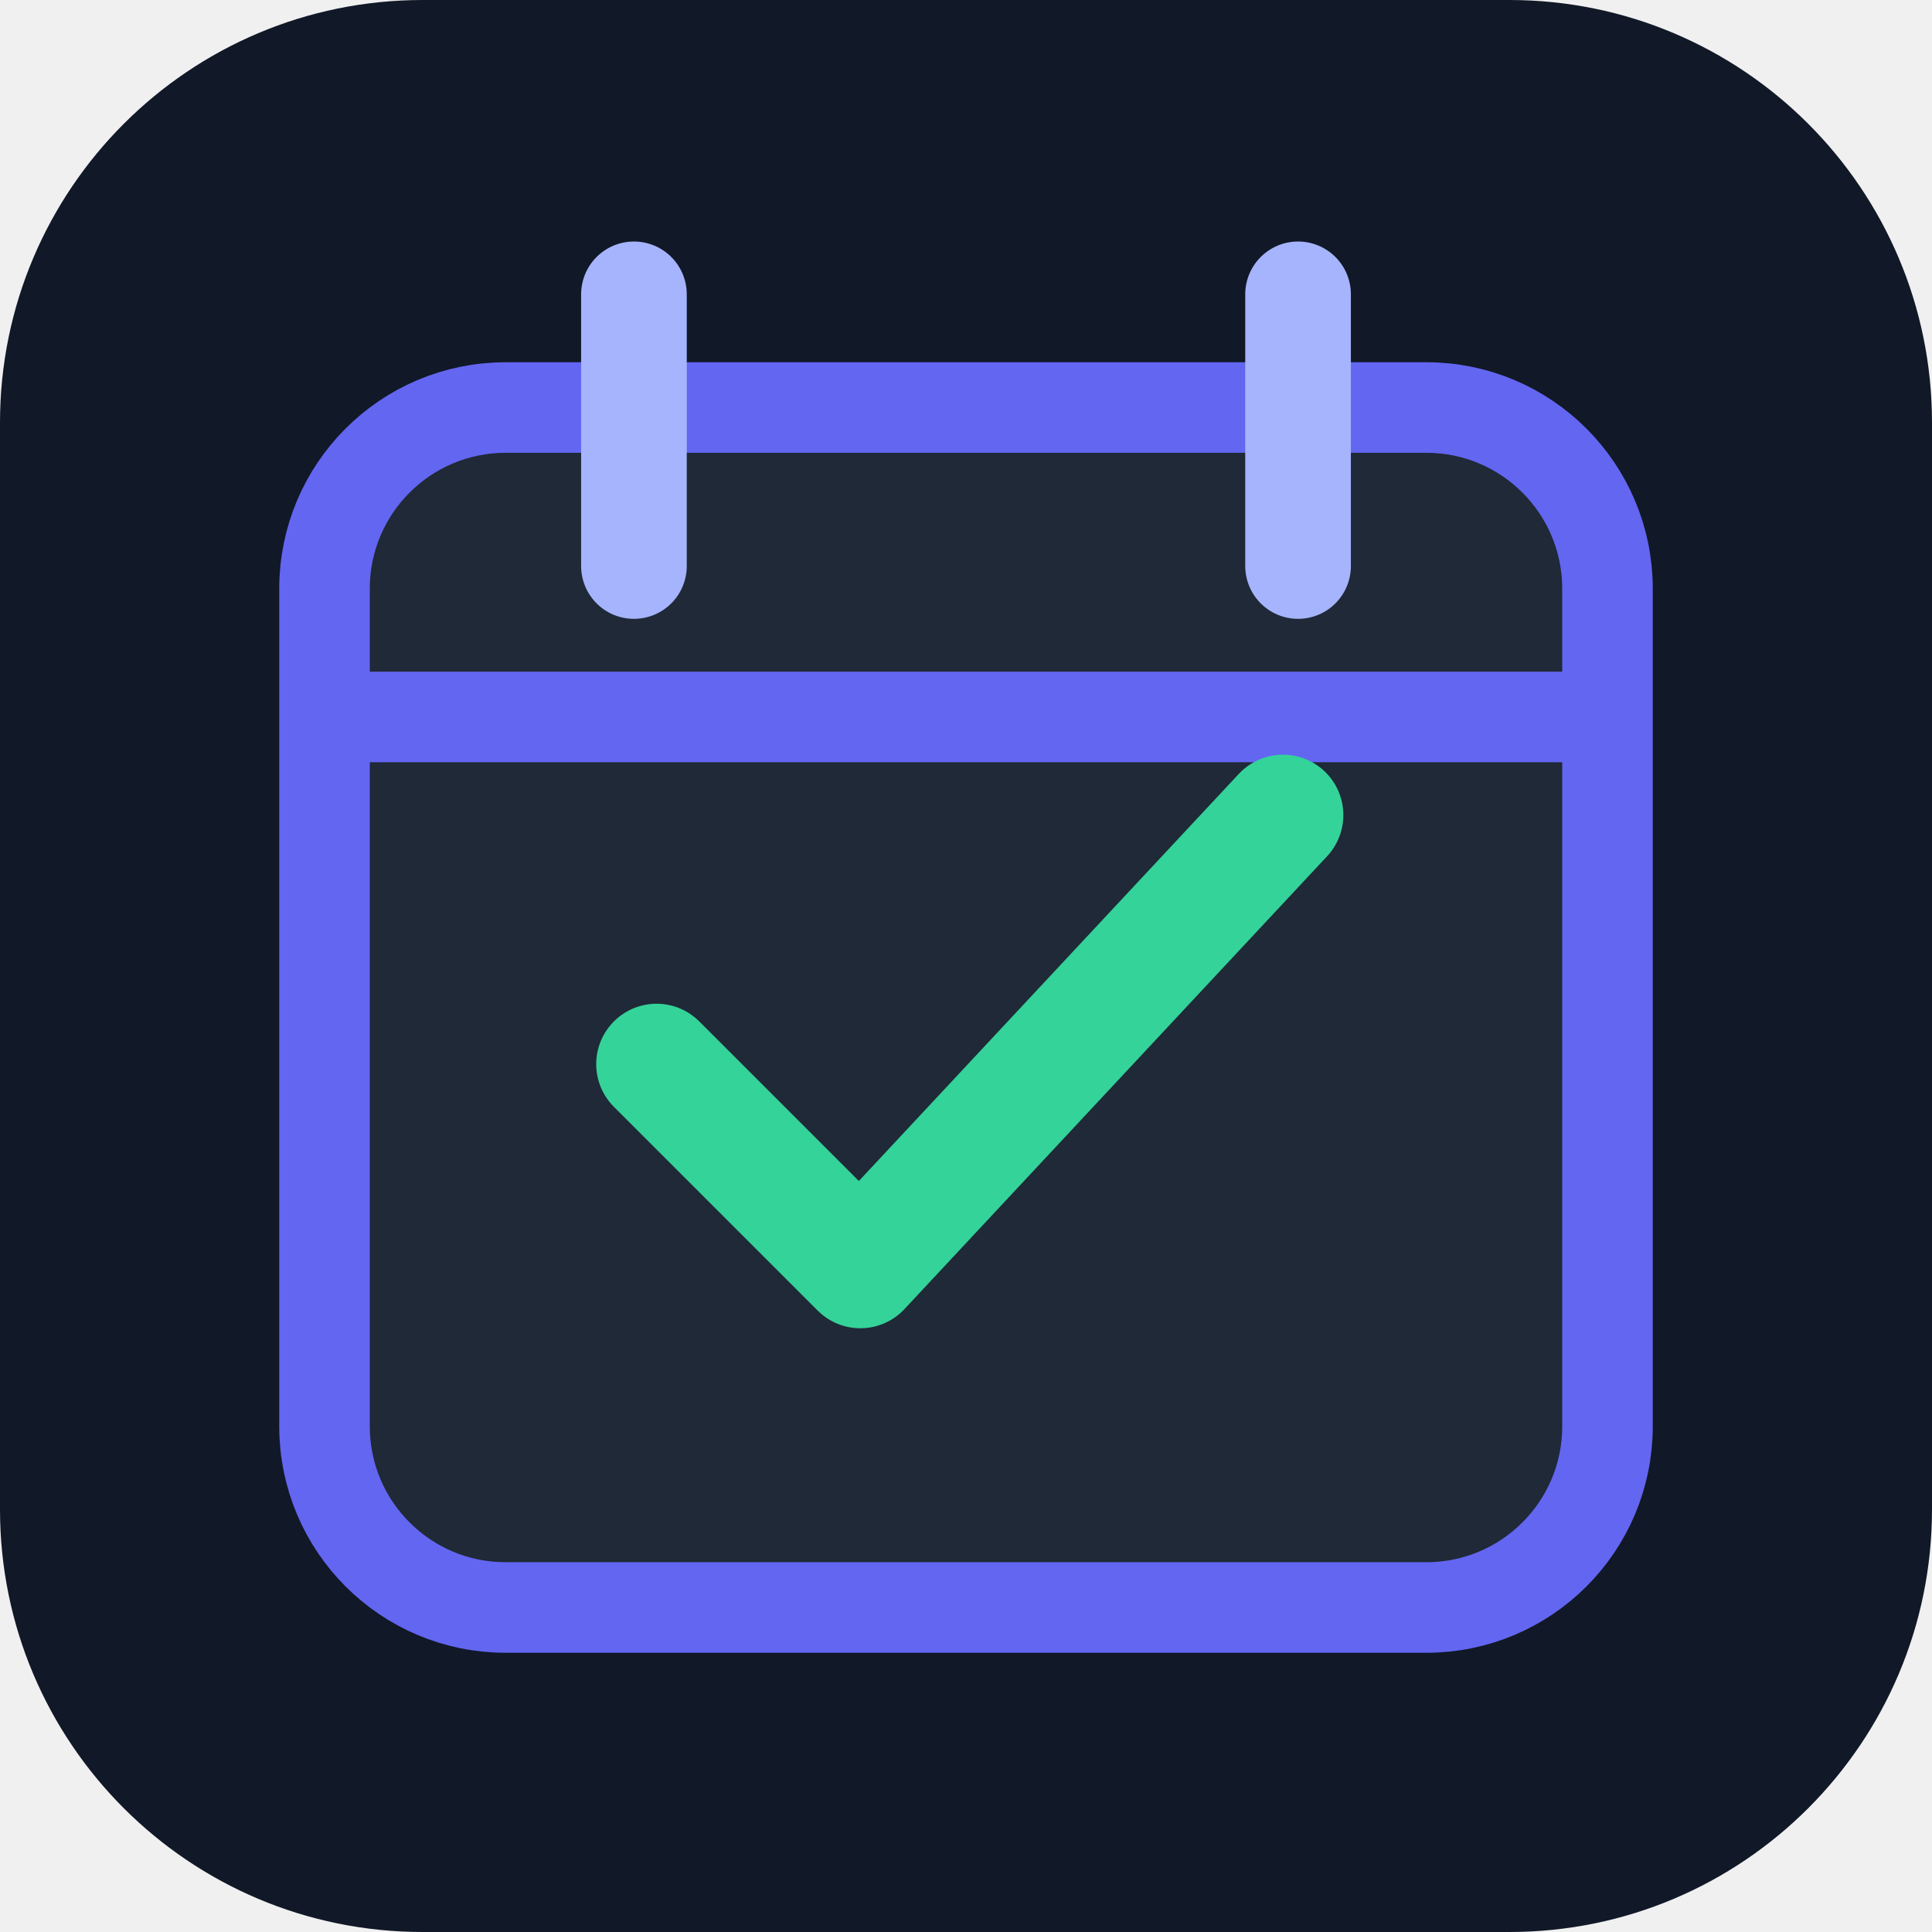
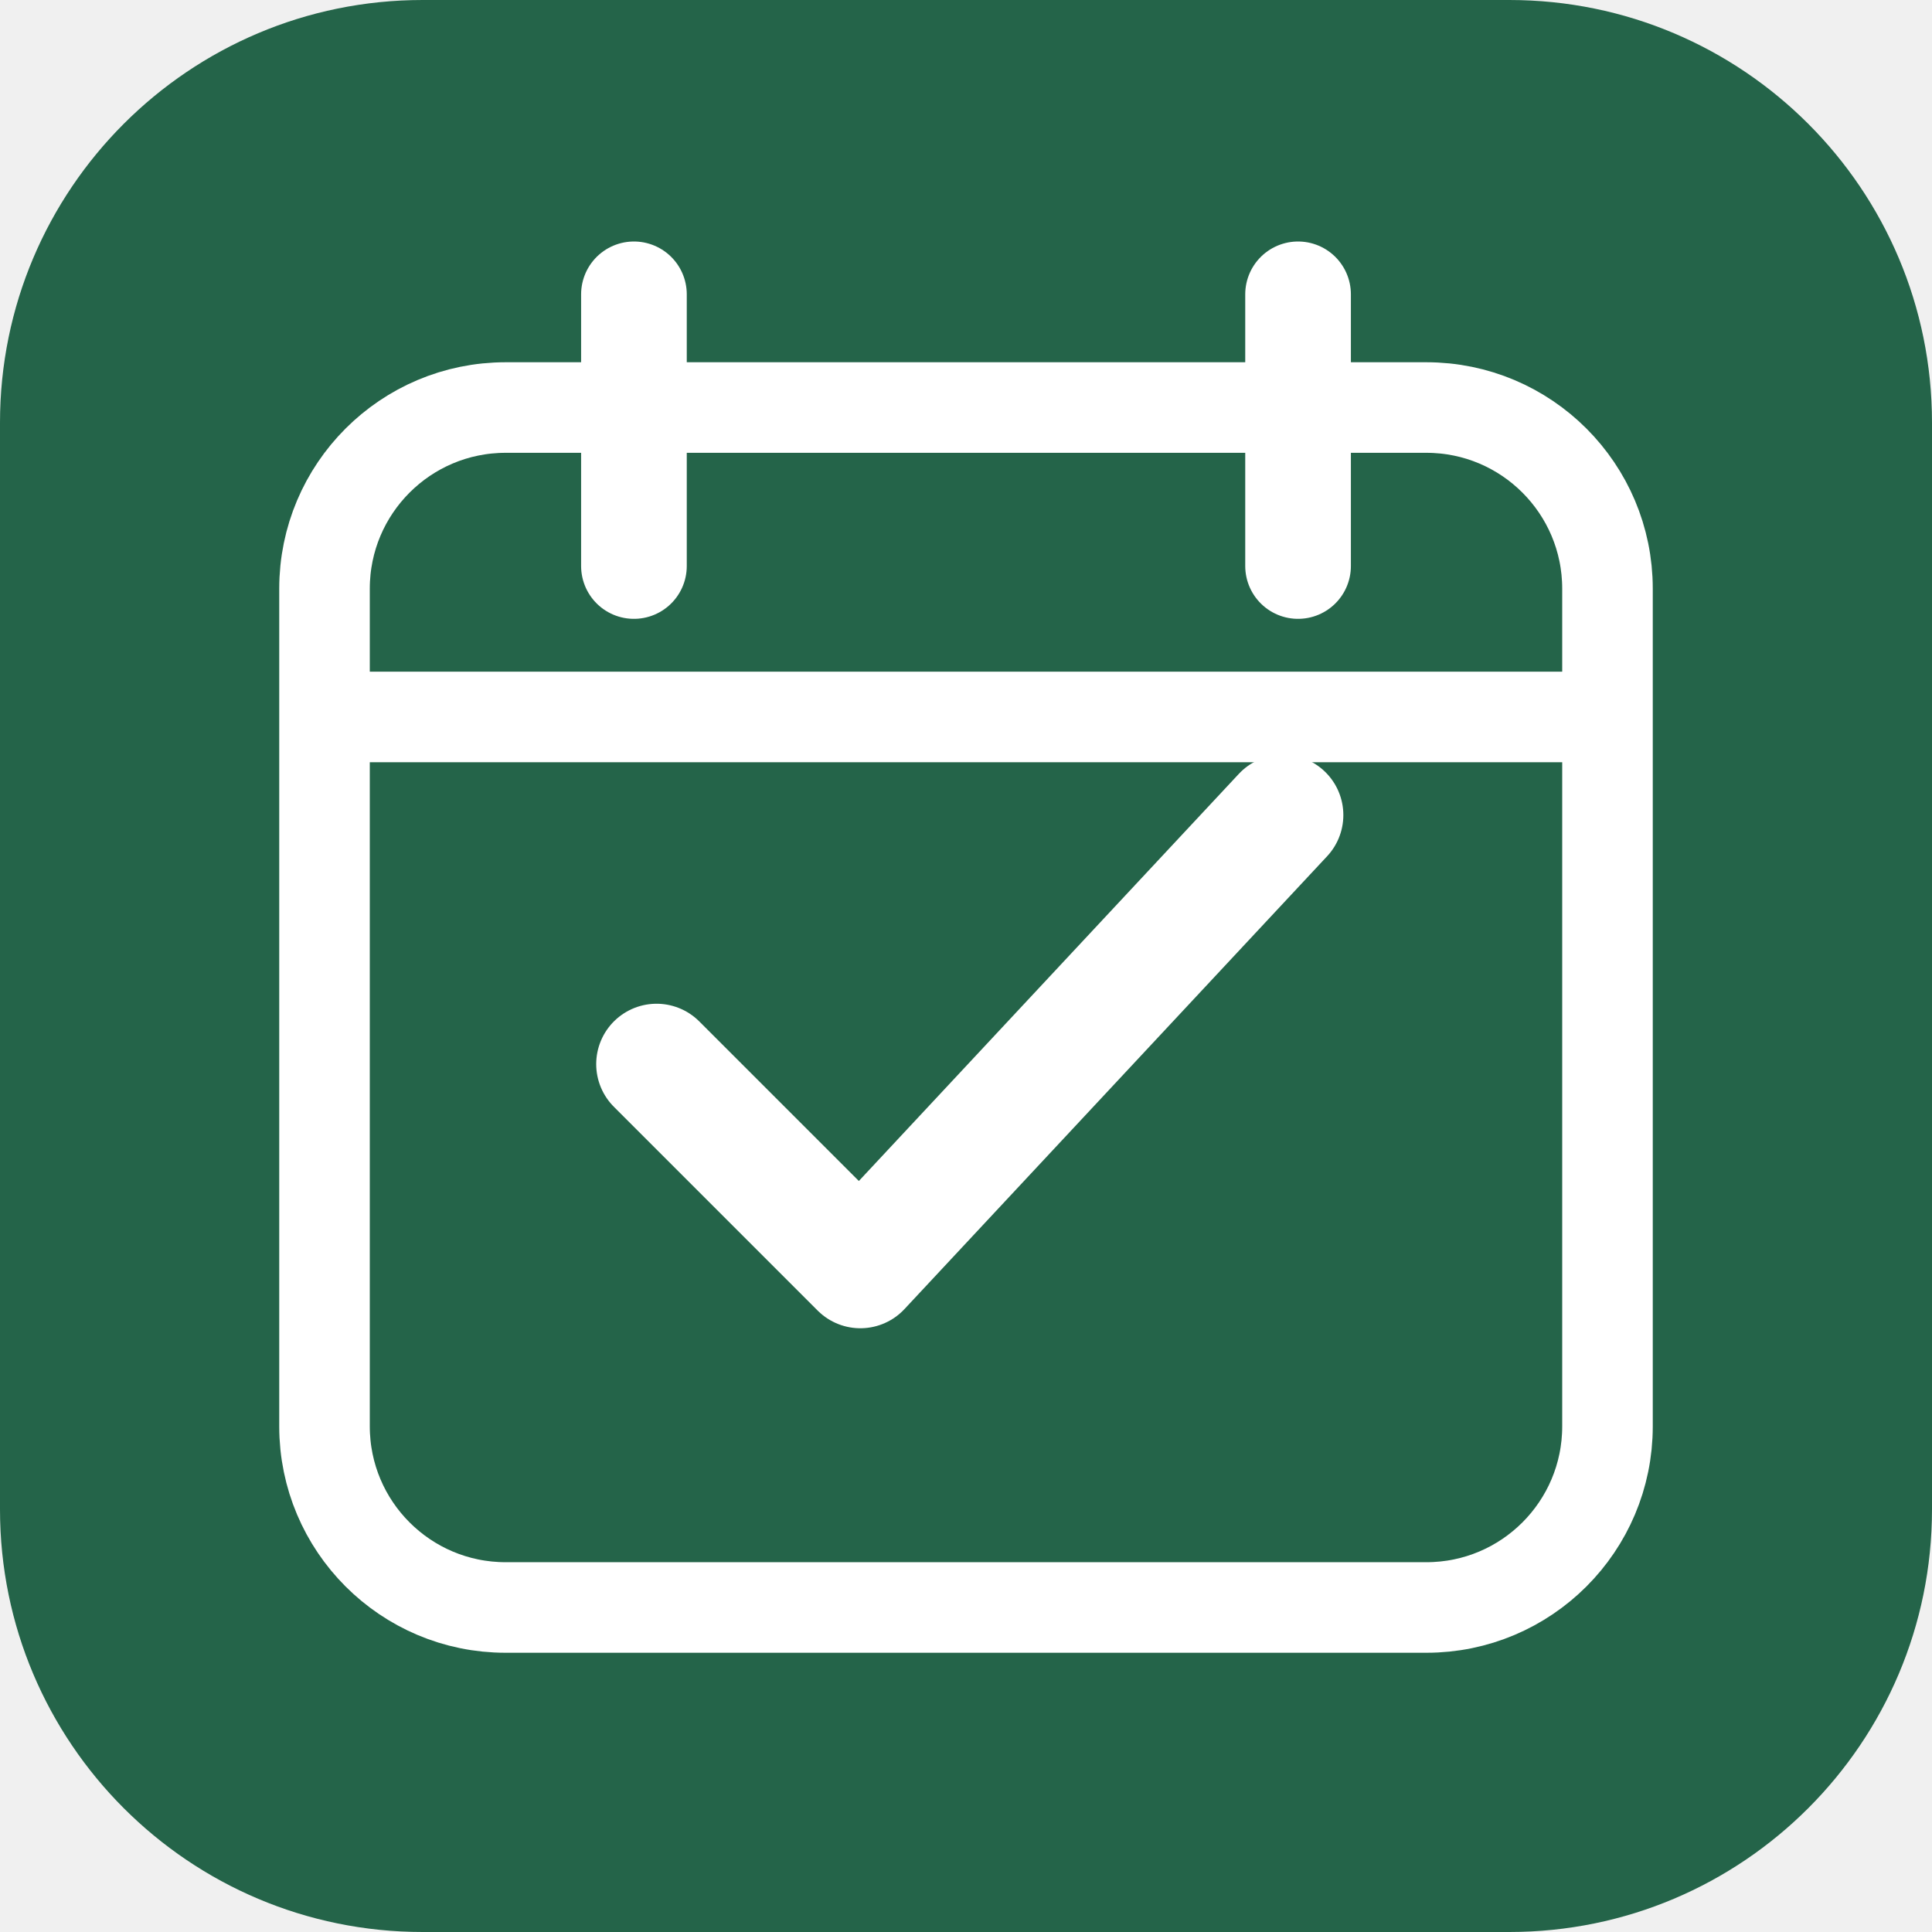
<svg xmlns="http://www.w3.org/2000/svg" viewBox="0 0 512 512">
-   <rect width="512" height="512" rx="112" fill="#111827" />
-   <rect x="86" y="108" width="340" height="318" rx="48" fill="#1f2937" stroke="#6366f1" stroke-width="24" />
-   <path d="M86 190h340" stroke="#6366f1" stroke-width="24" />
-   <path d="M168 78v72M344 78v72" stroke="#a5b4fc" stroke-width="28" stroke-linecap="round" />
-   <path d="m174 282 54 54 112-120" fill="none" stroke="#34d399" stroke-width="32" stroke-linecap="round" stroke-linejoin="round" />
+   <rect width="512" height="512" rx="112" fill="#246449" />
+   <rect x="86" y="108" width="340" height="318" rx="48" fill="none" stroke="#ffffff" stroke-width="24" />
+   <path d="M86 190h340" stroke="#ffffff" stroke-width="24" />
+   <path d="M168 78v72M344 78v72" stroke="#ffffff" stroke-width="28" stroke-linecap="round" />
+   <path d="m174 282 54 54 112-120" fill="none" stroke="#ffffff" stroke-width="32" stroke-linecap="round" stroke-linejoin="round" />
</svg>
